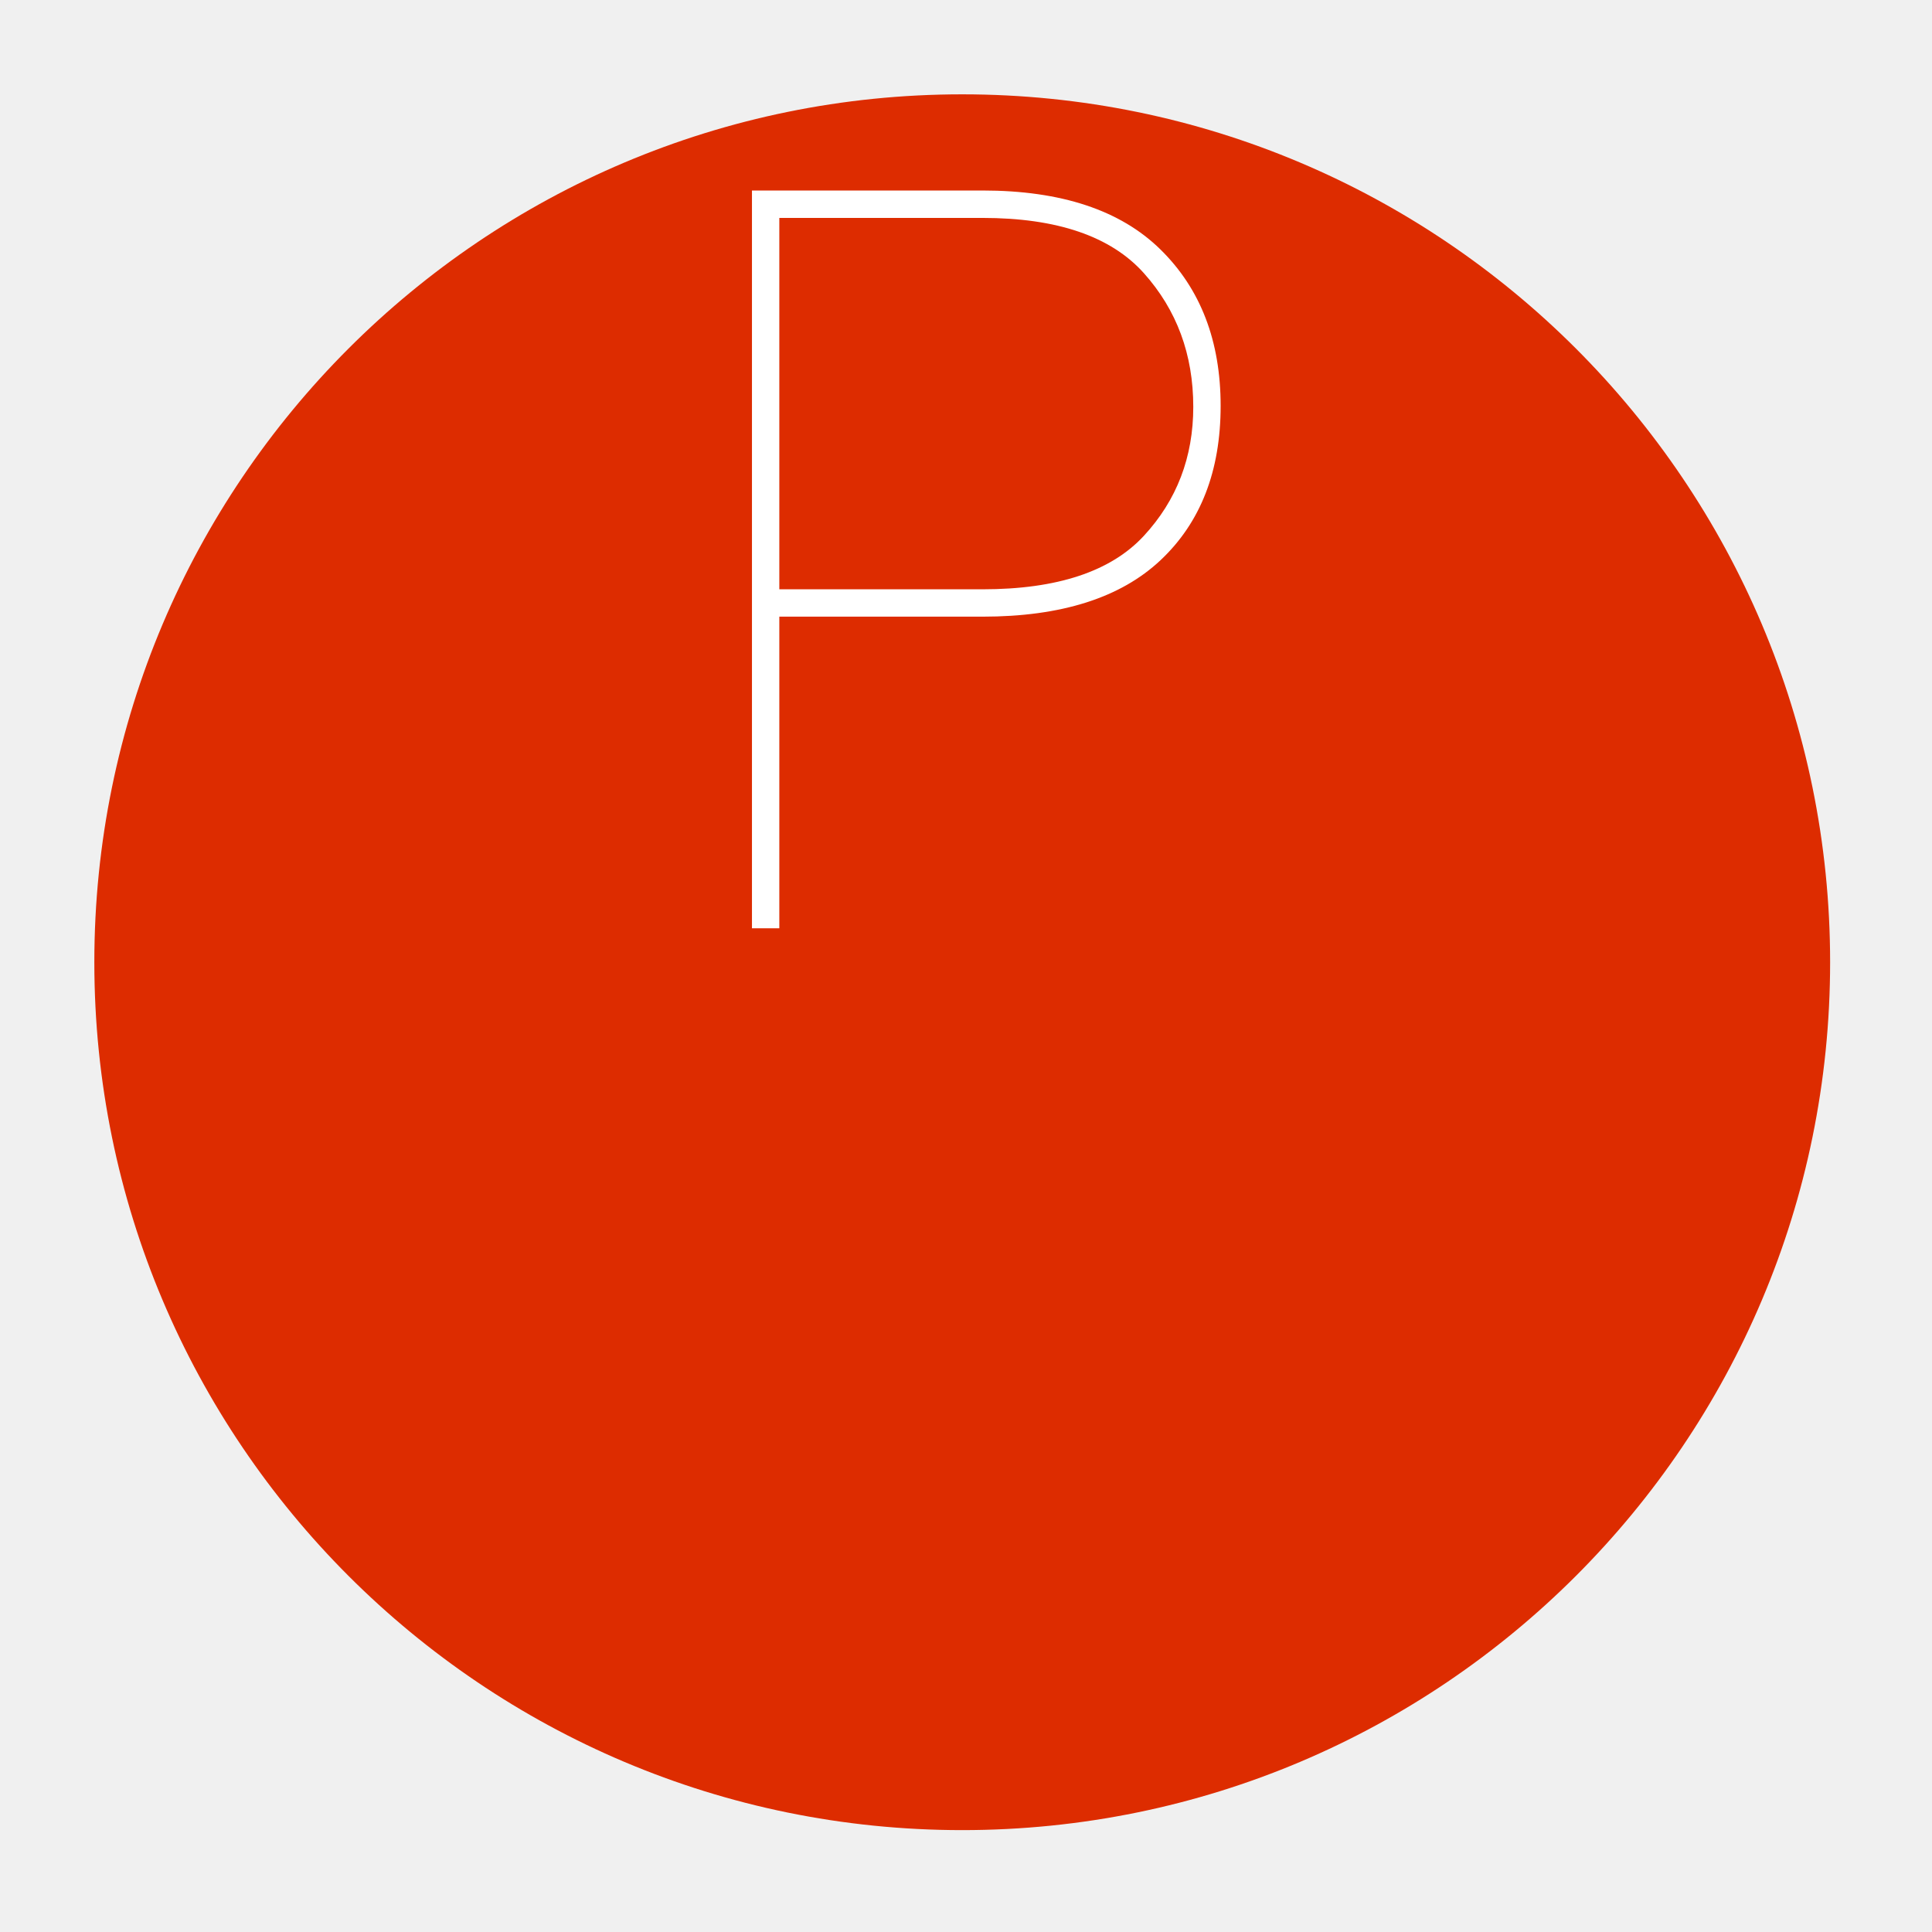
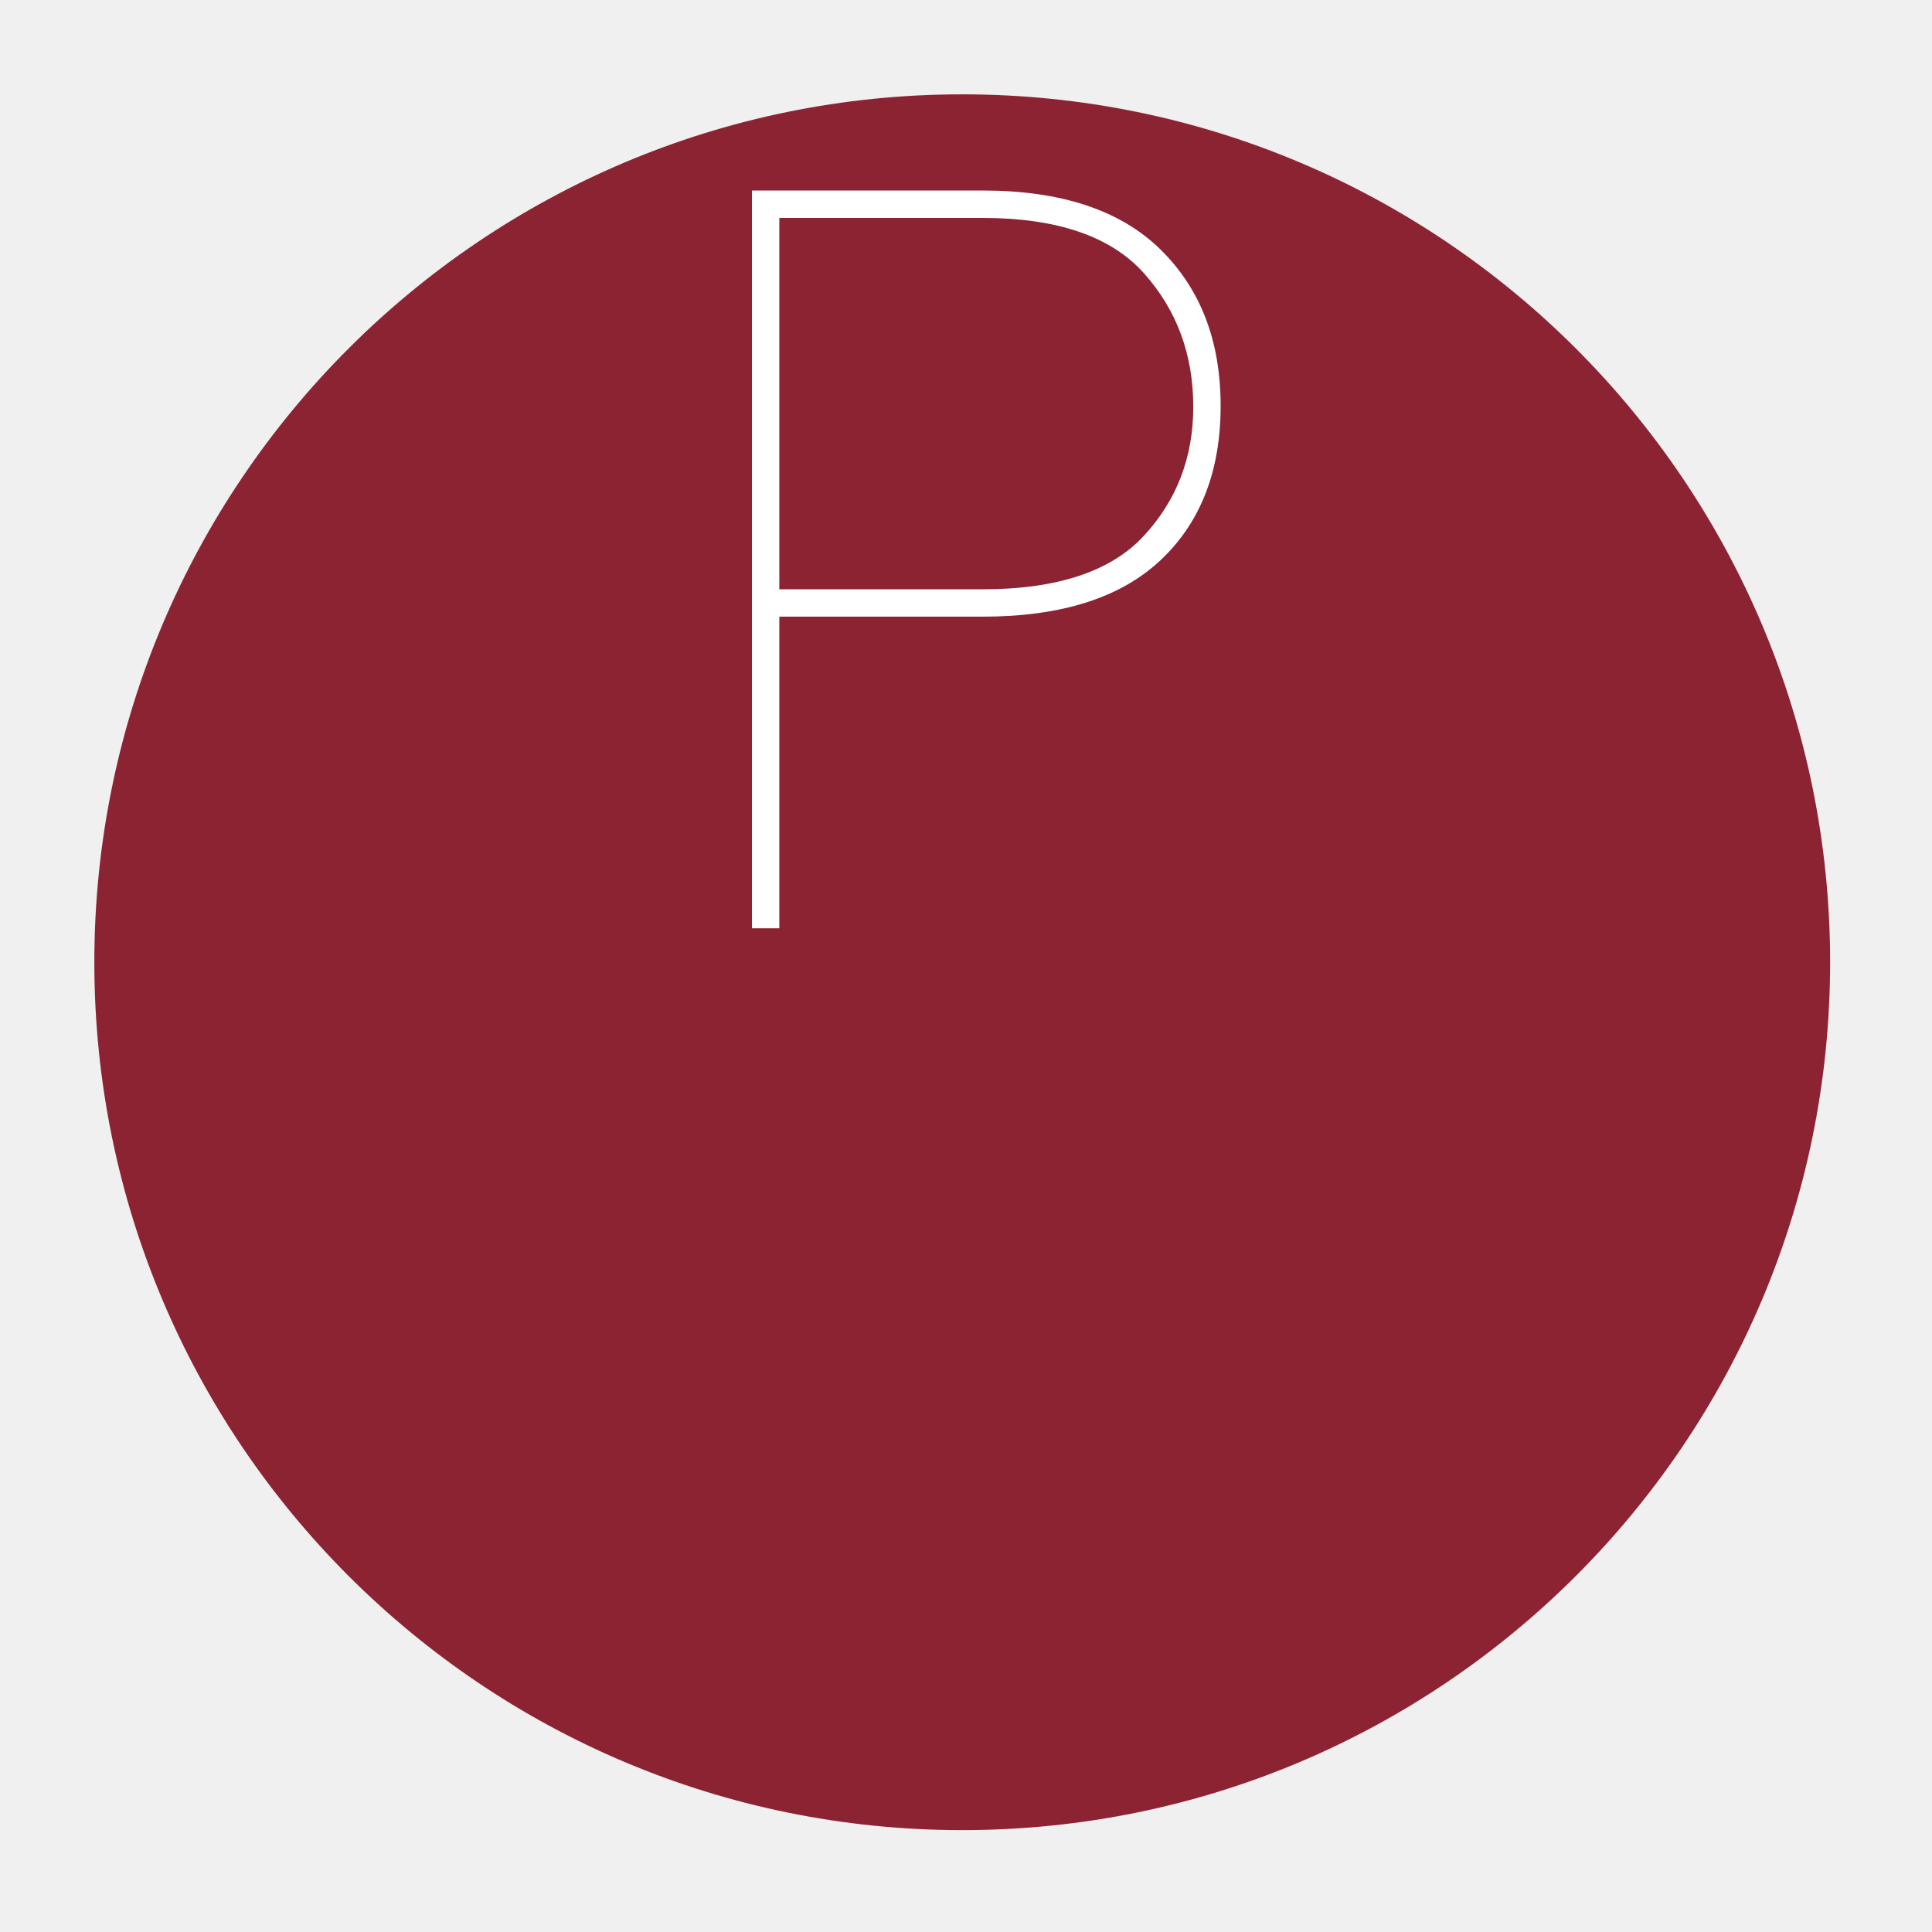
<svg xmlns="http://www.w3.org/2000/svg" width="532" height="532" viewBox="0 0 512 512">
-   <circle cx="255" cy="255" r="230" fill="#dd2c00" />
+   <circle cx="255" cy="255" r="230" fill="#8c2333" />
  <text x="255" y="246" alignment-baseline="central" text-anchor="middle" fill="#fff" font-size="275" font-weight="100" font-family="Roboto">P</text>
</svg>
